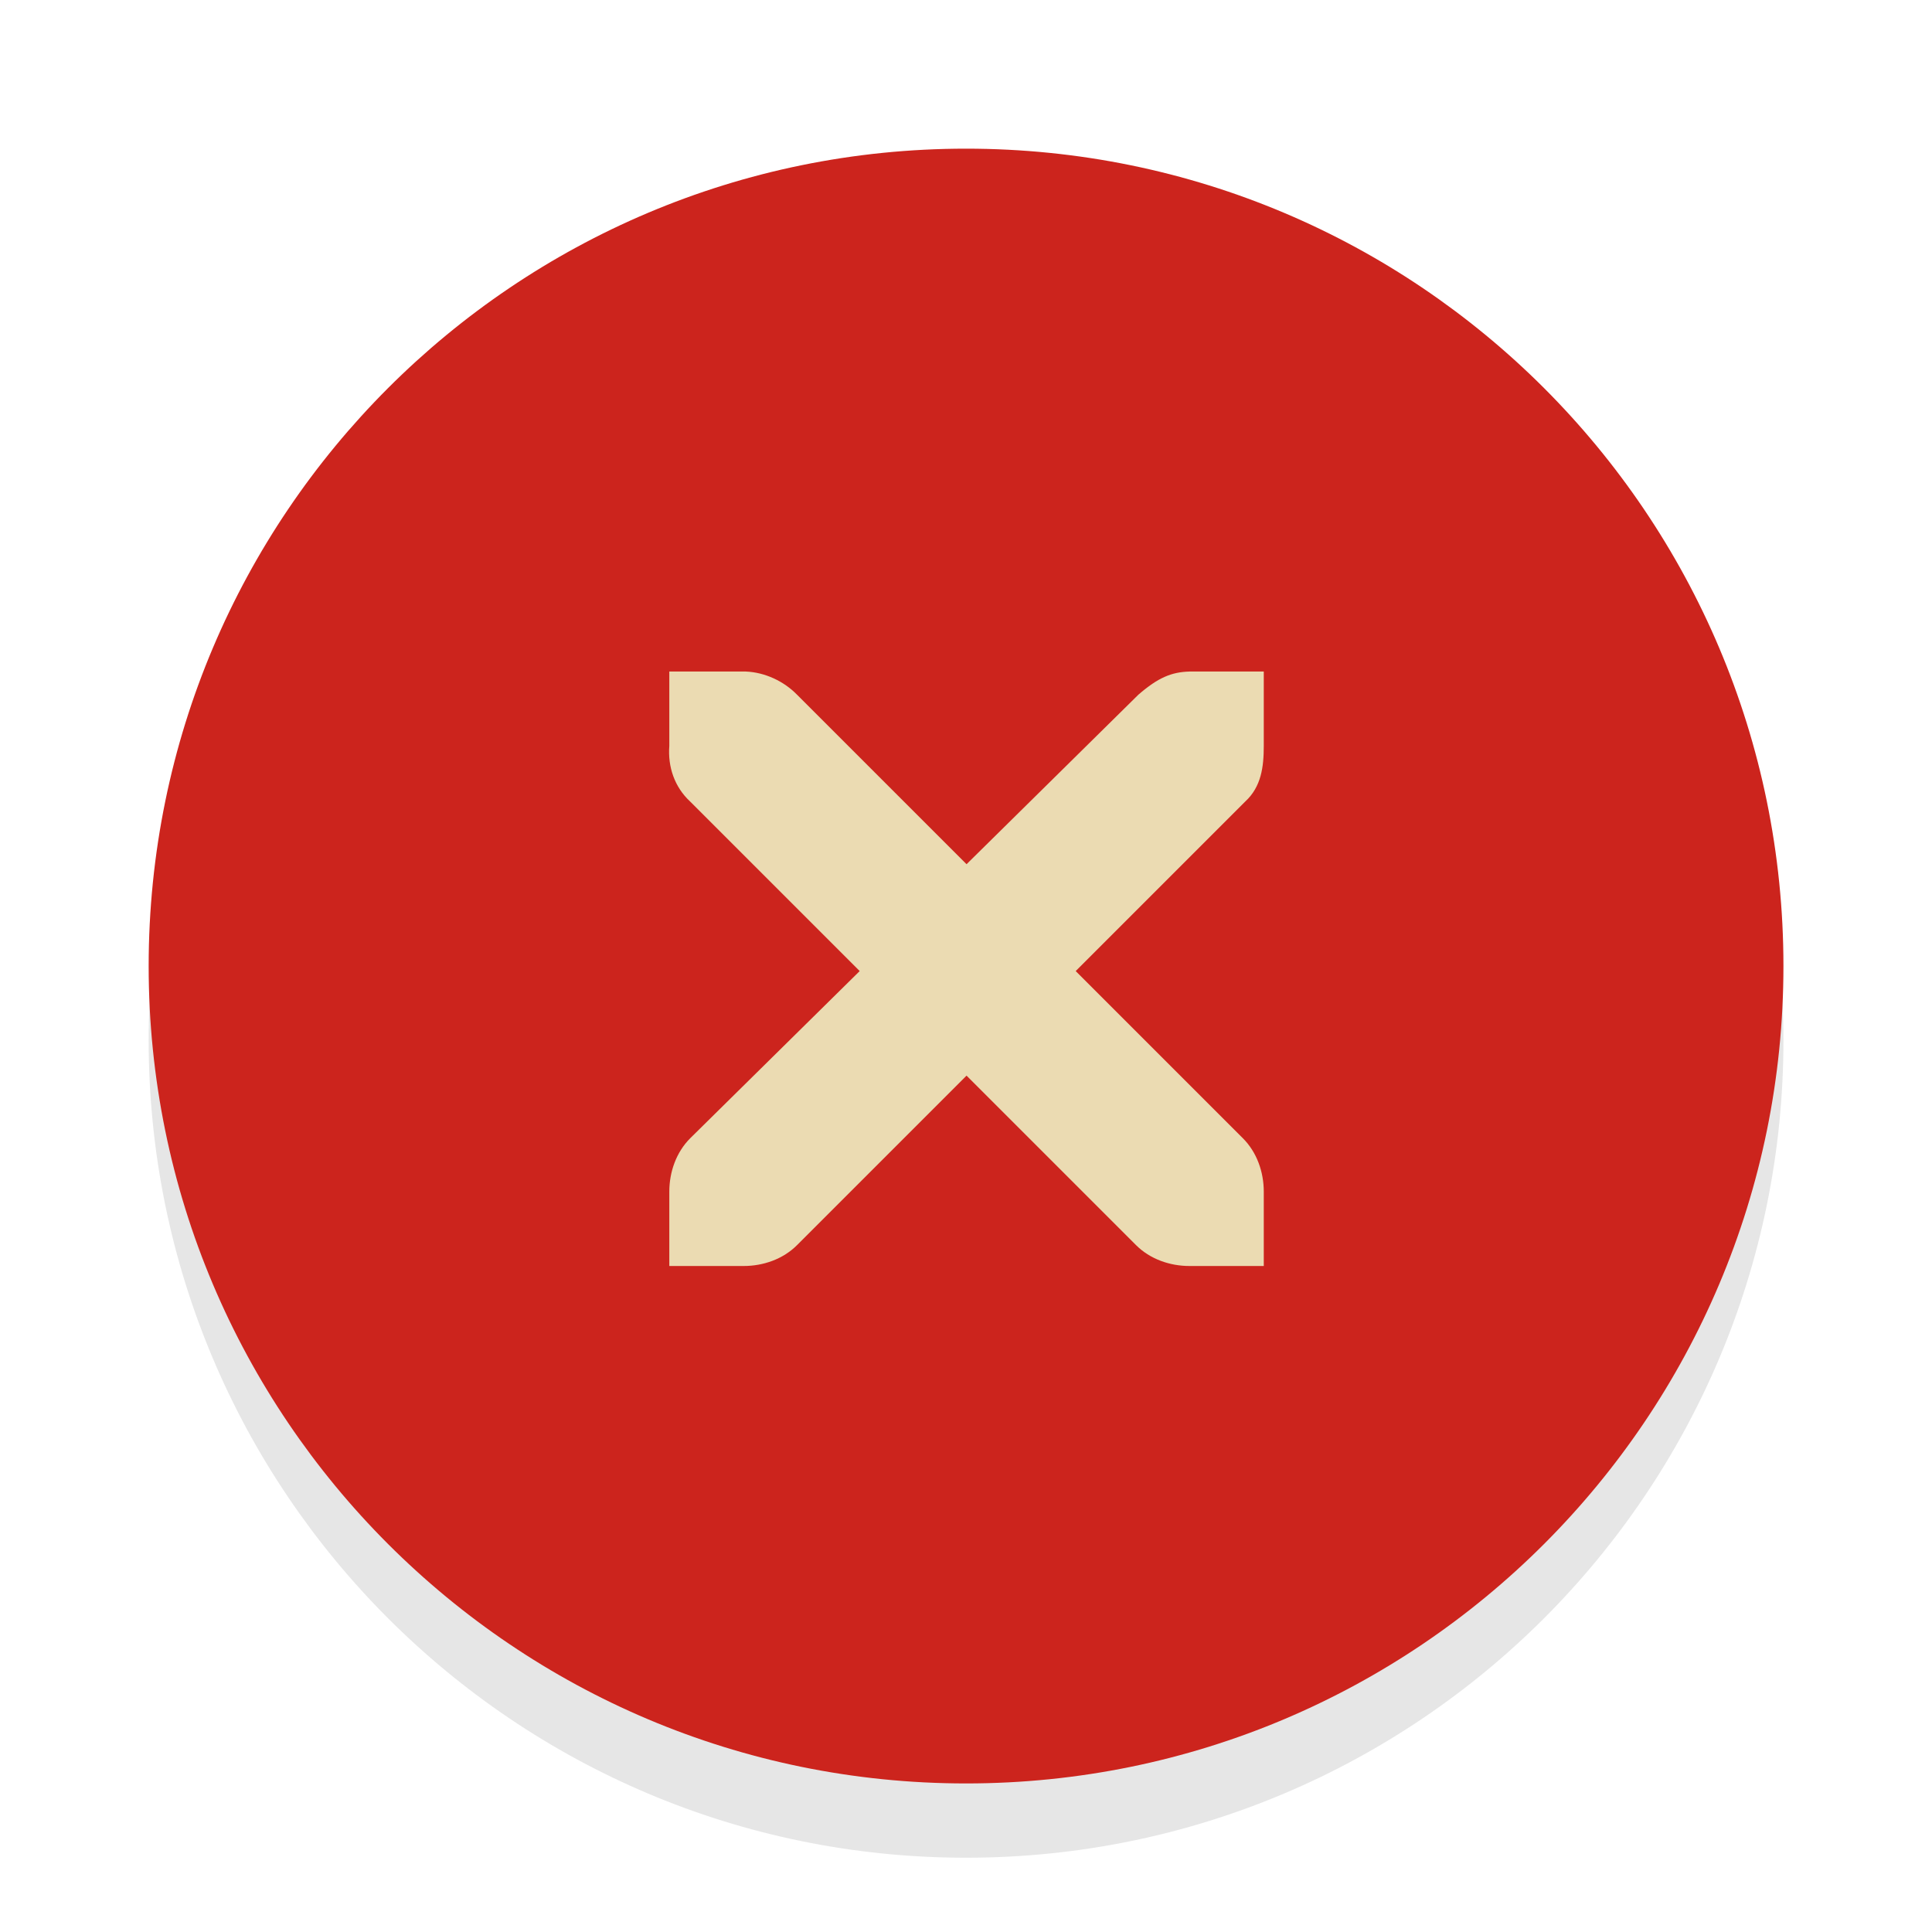
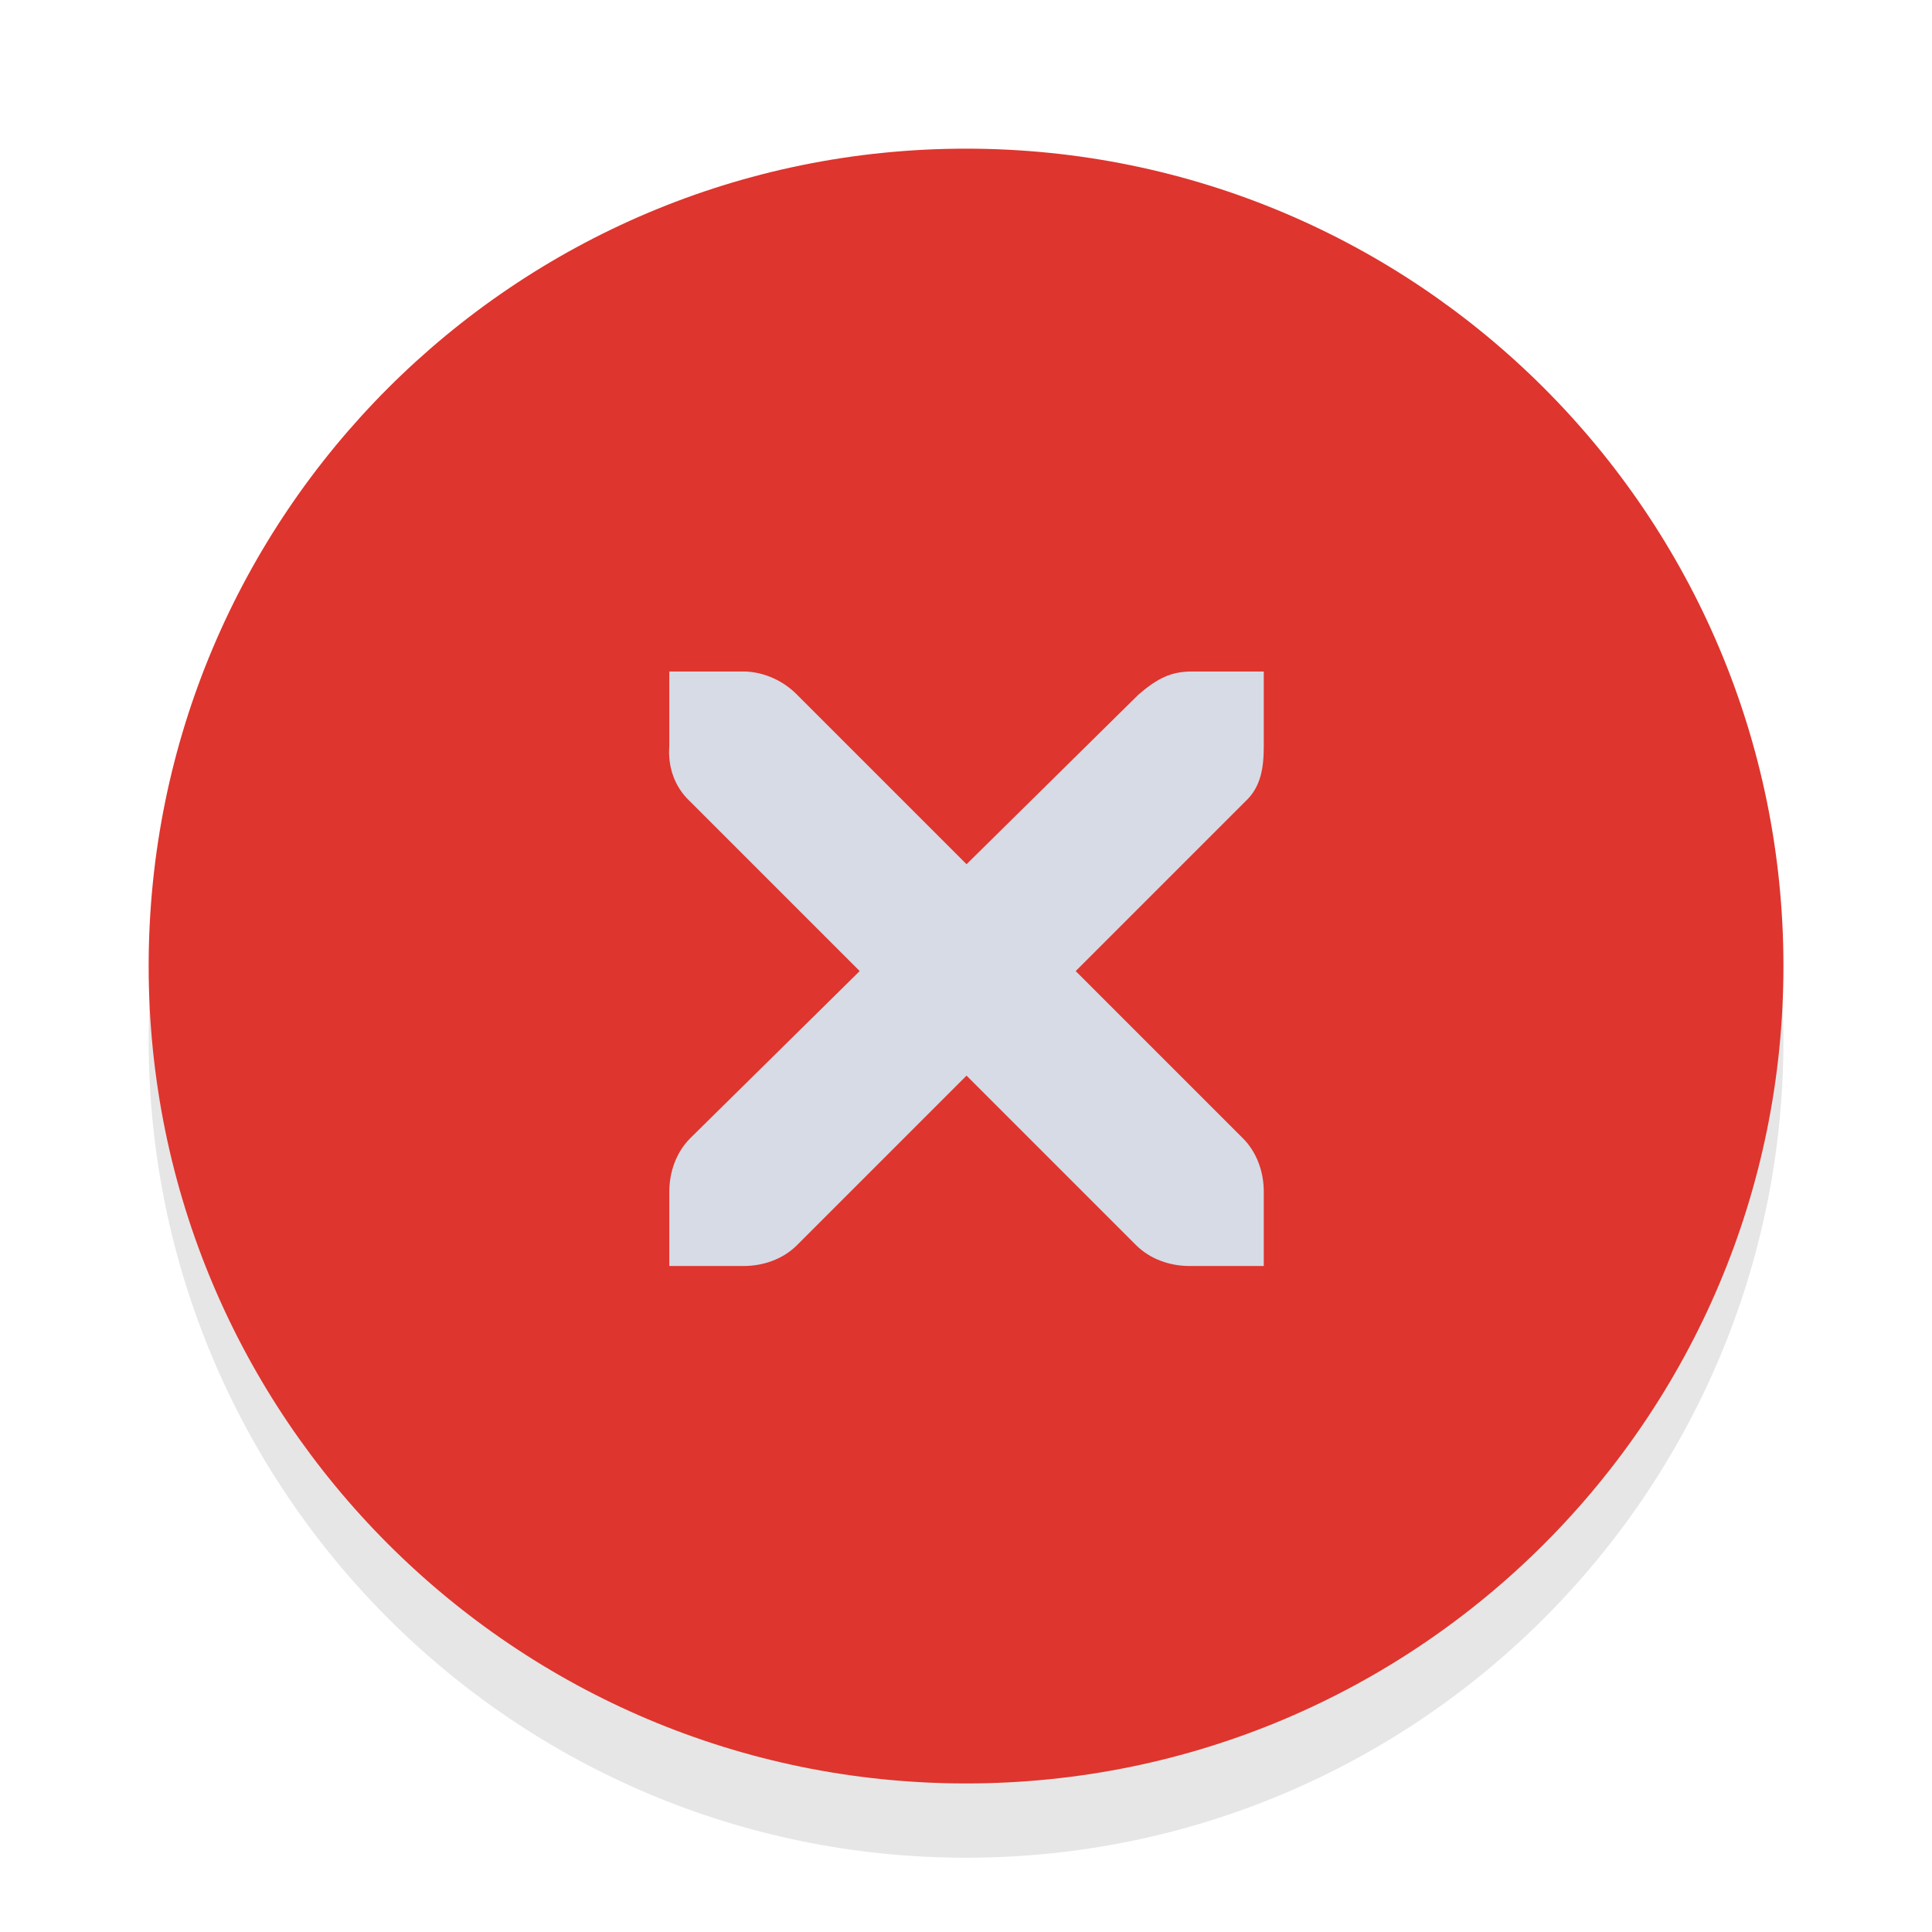
<svg xmlns="http://www.w3.org/2000/svg" version="1.0" id="Foreground" x="0px" y="0px" width="26" height="26" viewBox="0 0 18.909 18.909" enable-background="new 0 0 16 16" xml:space="preserve">
  <defs id="defs2397" />
  <g id="g3175-4" transform="translate(1.844262,0.6420747)" style="opacity:0.8">
    <g id="g3172-6" />
  </g>
-   <circle style="opacity:0.1;fill:#000000;fill-opacity:1;stroke:#cc241d;stroke-width:0;stroke-linejoin:round;stroke-miterlimit:4;stroke-dasharray:none;stroke-dashoffset:0;stroke-opacity:1" id="path3808-4" cx="9.455" cy="10.182" r="8" />
-   <circle style="opacity:1;fill:#cc241d;fill-opacity:1;stroke:#cc241d;stroke-width:0;stroke-linejoin:round;stroke-miterlimit:4;stroke-dasharray:none;stroke-dashoffset:0;stroke-opacity:1" id="path3808" cx="9.455" cy="9.455" r="8" />
+   <circle style="opacity:0.1;fill:#000000;fill-opacity:1;stroke:#de352e;stroke-width:0;stroke-linejoin:round;stroke-miterlimit:4;stroke-dasharray:none;stroke-dashoffset:0;stroke-opacity:1" id="path3808-4" cx="9.455" cy="10.182" r="8" />
+   <circle style="opacity:1;fill:#de352e;fill-opacity:1;stroke:#de352e;stroke-width:0;stroke-linejoin:round;stroke-miterlimit:4;stroke-dasharray:none;stroke-dashoffset:0;stroke-opacity:1" id="path3808" cx="9.455" cy="9.455" r="8" />
  <g id="g27275-6-6-6" style="display:inline;fill:#000000;fill-opacity:1" transform="matrix(0.7272727,0,0,0.7272727,4.176204,2.78384)">
    <g transform="translate(-41,-760)" id="g27277-1-1-2" style="display:inline;fill:#000000;fill-opacity:1" />
  </g>
-   <g id="g27275-6-6" style="display:inline;fill:#ebdbb2;fill-opacity:1" transform="matrix(0.7272727,0,0,0.7272727,4.204549,3.538325)">
-     <g transform="translate(-41,-760)" id="g27277-1-1" style="display:inline;fill:#ebdbb2;fill-opacity:1">
-       <path d="m 44.226,764.172 1,0 c 0.01,-1.2e-4 0.021,-4.6e-4 0.031,0 0.255,0.011 0.51,0.129 0.688,0.312 l 2.281,2.281 2.312,-2.281 c 0.266,-0.231 0.447,-0.305 0.688,-0.312 l 1,0 0,1 c 0,0.286 -0.034,0.551 -0.25,0.75 l -2.281,2.281 2.25,2.25 c 0.188,0.188 0.281,0.453 0.281,0.719 l 0,1 -1,0 c -0.265,-1e-5 -0.531,-0.093 -0.719,-0.281 l -2.281,-2.281 -2.281,2.281 c -0.188,0.188 -0.453,0.281 -0.719,0.281 l -1,0 0,-1 c -3e-6,-0.265 0.093,-0.531 0.281,-0.719 l 2.281,-2.25 -2.281,-2.281 c -0.211,-0.195 -0.303,-0.469 -0.281,-0.75 l 0,-1 z" id="path27279-0-5" style="color:#ebdbb2;font-style:normal;font-variant:normal;font-weight:normal;font-stretch:normal;font-size:medium;line-height:normal;font-family:'Andale Mono';-inkscape-font-specification:'Andale Mono';text-indent:0;text-align:start;text-decoration:none;text-decoration-line:none;letter-spacing:normal;word-spacing:normal;text-transform:none;direction:ltr;block-progression:tb;writing-mode:lr-tb;text-anchor:start;display:inline;overflow:visible;visibility:visible;fill:#ebdbb2;fill-opacity:1;fill-rule:nonzero;stroke:none;stroke-width:1.781;marker:none;enable-background:new" />
+   <g id="g27275-6-6" style="display:inline;fill:#d6dbe5;fill-opacity:1" transform="matrix(0.7272727,0,0,0.7272727,4.204549,3.538325)">
+     <g transform="translate(-41,-760)" id="g27277-1-1" style="display:inline;fill:#d6dbe5;fill-opacity:1">
+       <path d="m 44.226,764.172 1,0 c 0.01,-1.2e-4 0.021,-4.6e-4 0.031,0 0.255,0.011 0.51,0.129 0.688,0.312 l 2.281,2.281 2.312,-2.281 c 0.266,-0.231 0.447,-0.305 0.688,-0.312 l 1,0 0,1 c 0,0.286 -0.034,0.551 -0.25,0.75 l -2.281,2.281 2.25,2.25 c 0.188,0.188 0.281,0.453 0.281,0.719 l 0,1 -1,0 c -0.265,-1e-5 -0.531,-0.093 -0.719,-0.281 l -2.281,-2.281 -2.281,2.281 c -0.188,0.188 -0.453,0.281 -0.719,0.281 l -1,0 0,-1 c -3e-6,-0.265 0.093,-0.531 0.281,-0.719 l 2.281,-2.25 -2.281,-2.281 c -0.211,-0.195 -0.303,-0.469 -0.281,-0.75 l 0,-1 z" id="path27279-0-5" style="color:#d6dbe5;font-style:normal;font-variant:normal;font-weight:normal;font-stretch:normal;font-size:medium;line-height:normal;font-family:'Andale Mono';-inkscape-font-specification:'Andale Mono';text-indent:0;text-align:start;text-decoration:none;text-decoration-line:none;letter-spacing:normal;word-spacing:normal;text-transform:none;direction:ltr;block-progression:tb;writing-mode:lr-tb;text-anchor:start;display:inline;overflow:visible;visibility:visible;fill:#d6dbe5;fill-opacity:1;fill-rule:nonzero;stroke:none;stroke-width:1.781;marker:none;enable-background:new" />
    </g>
  </g>
</svg>
